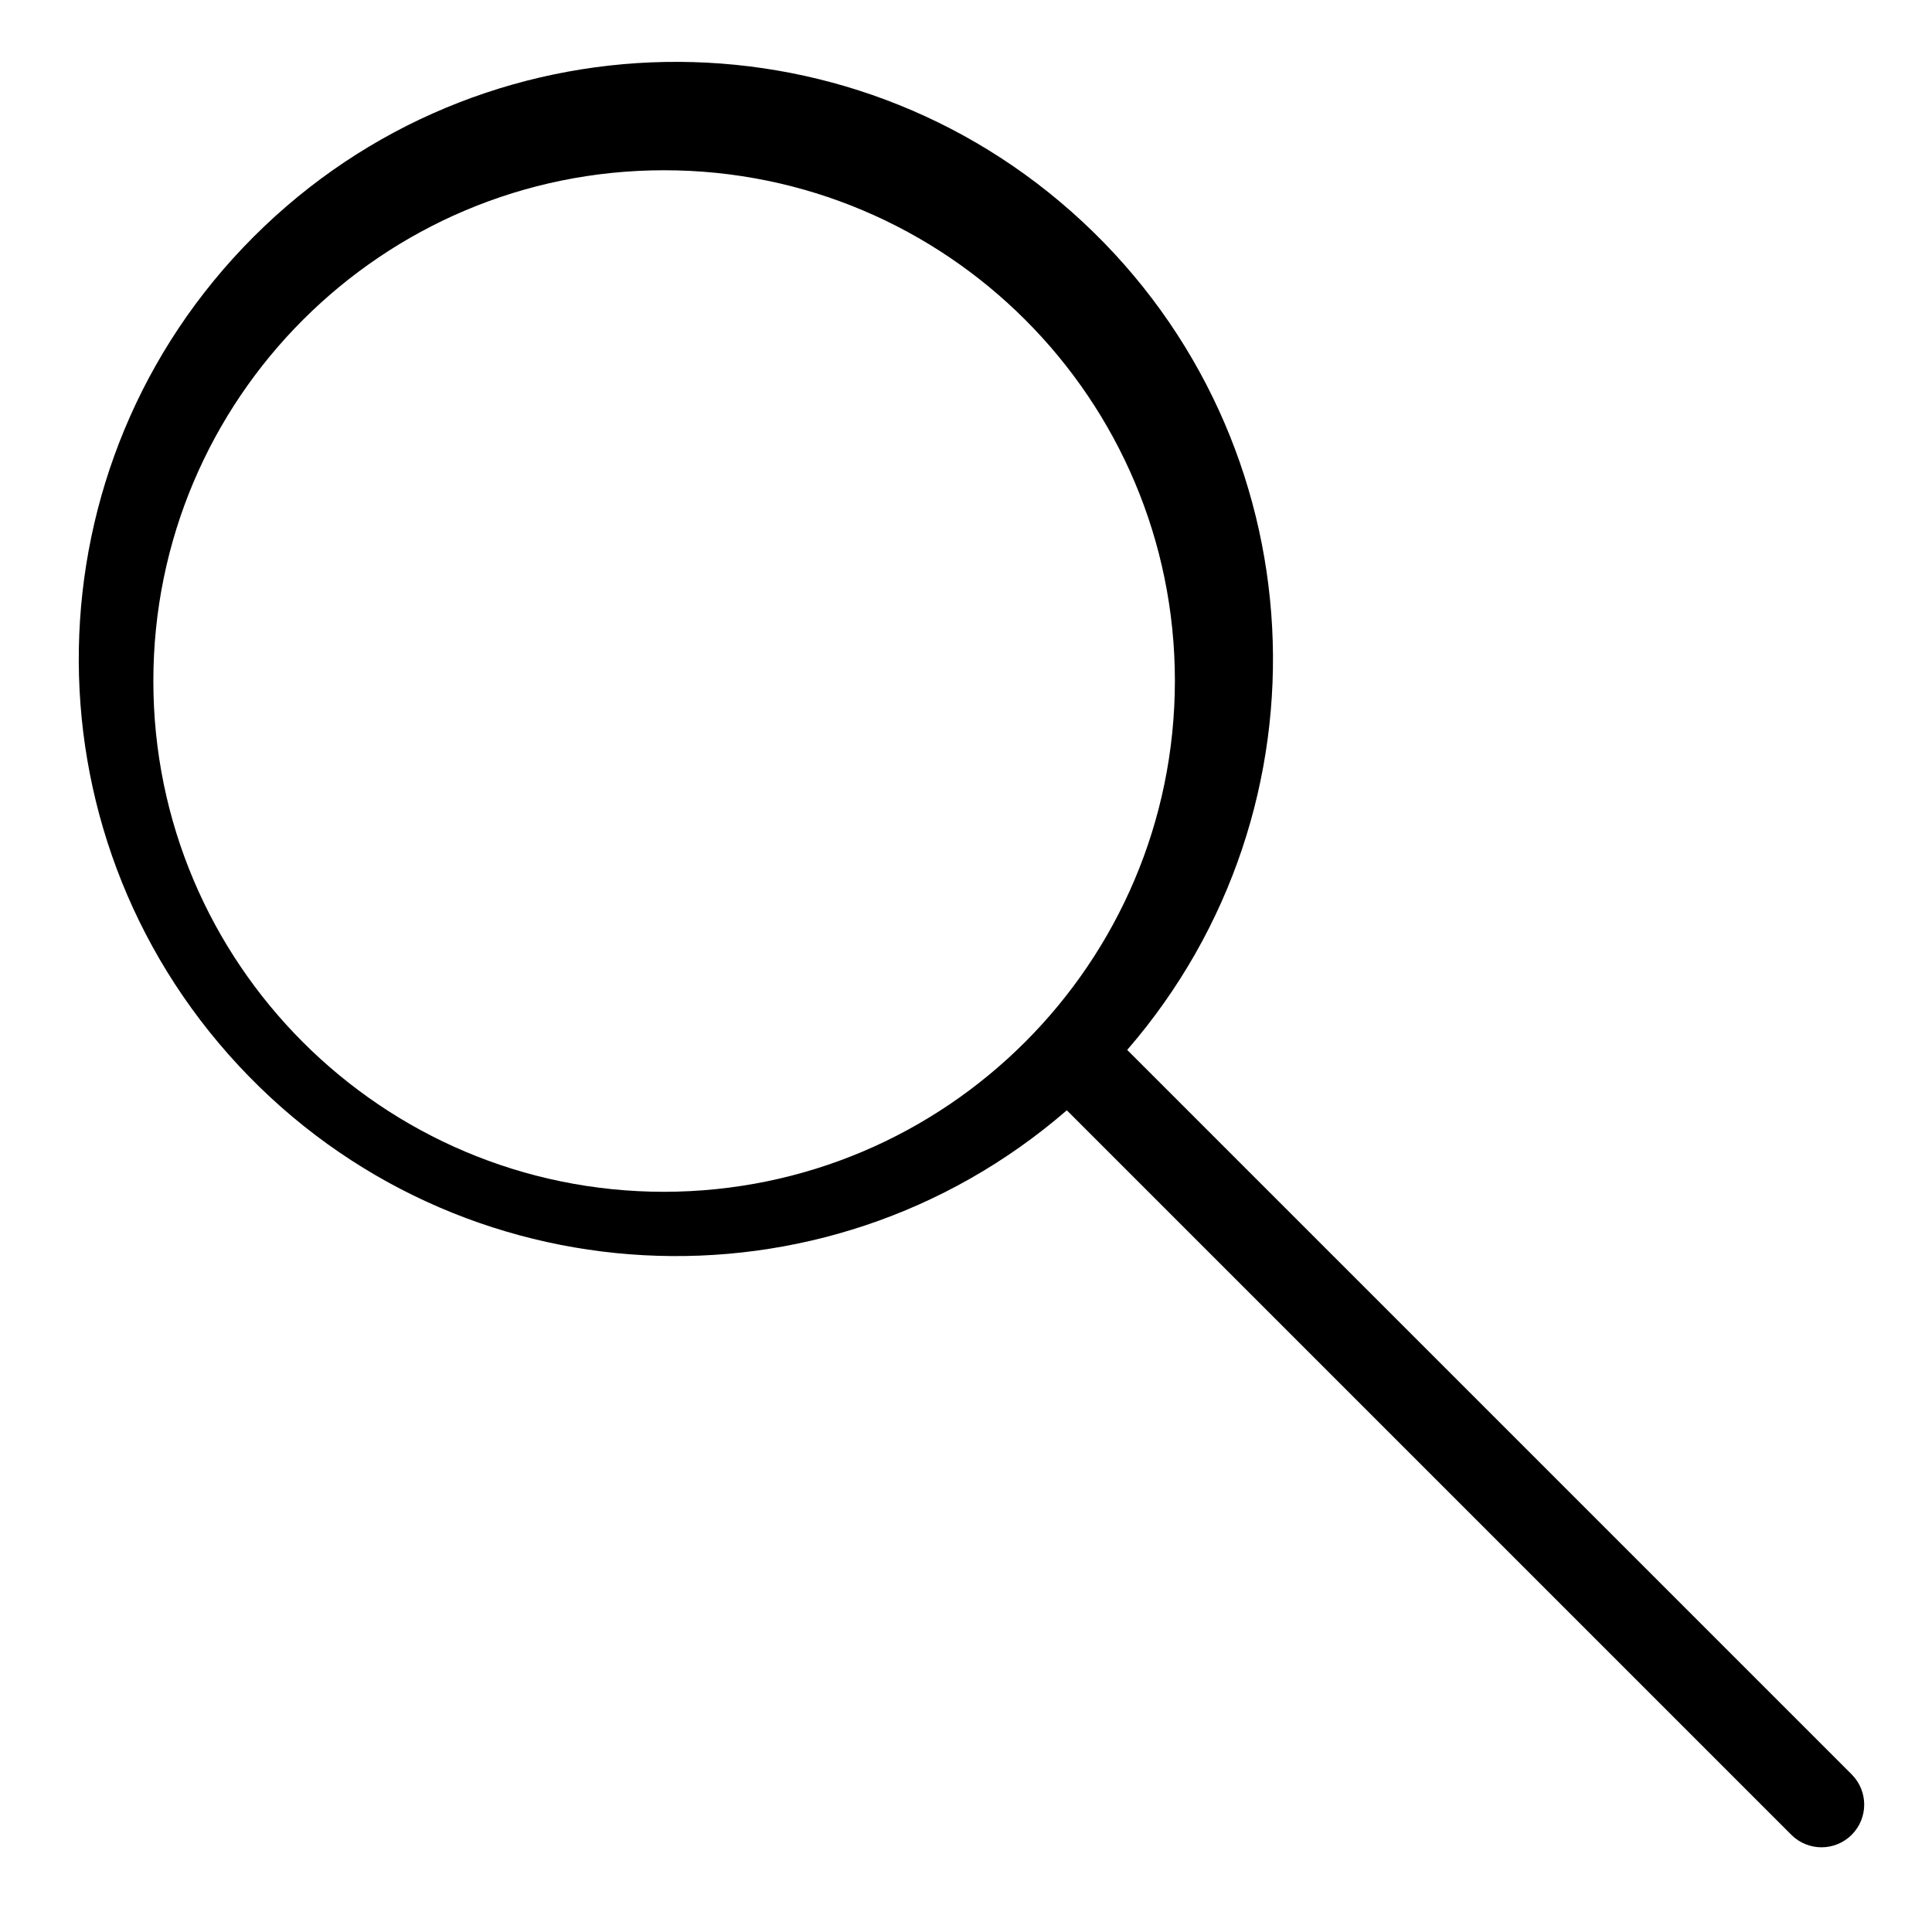
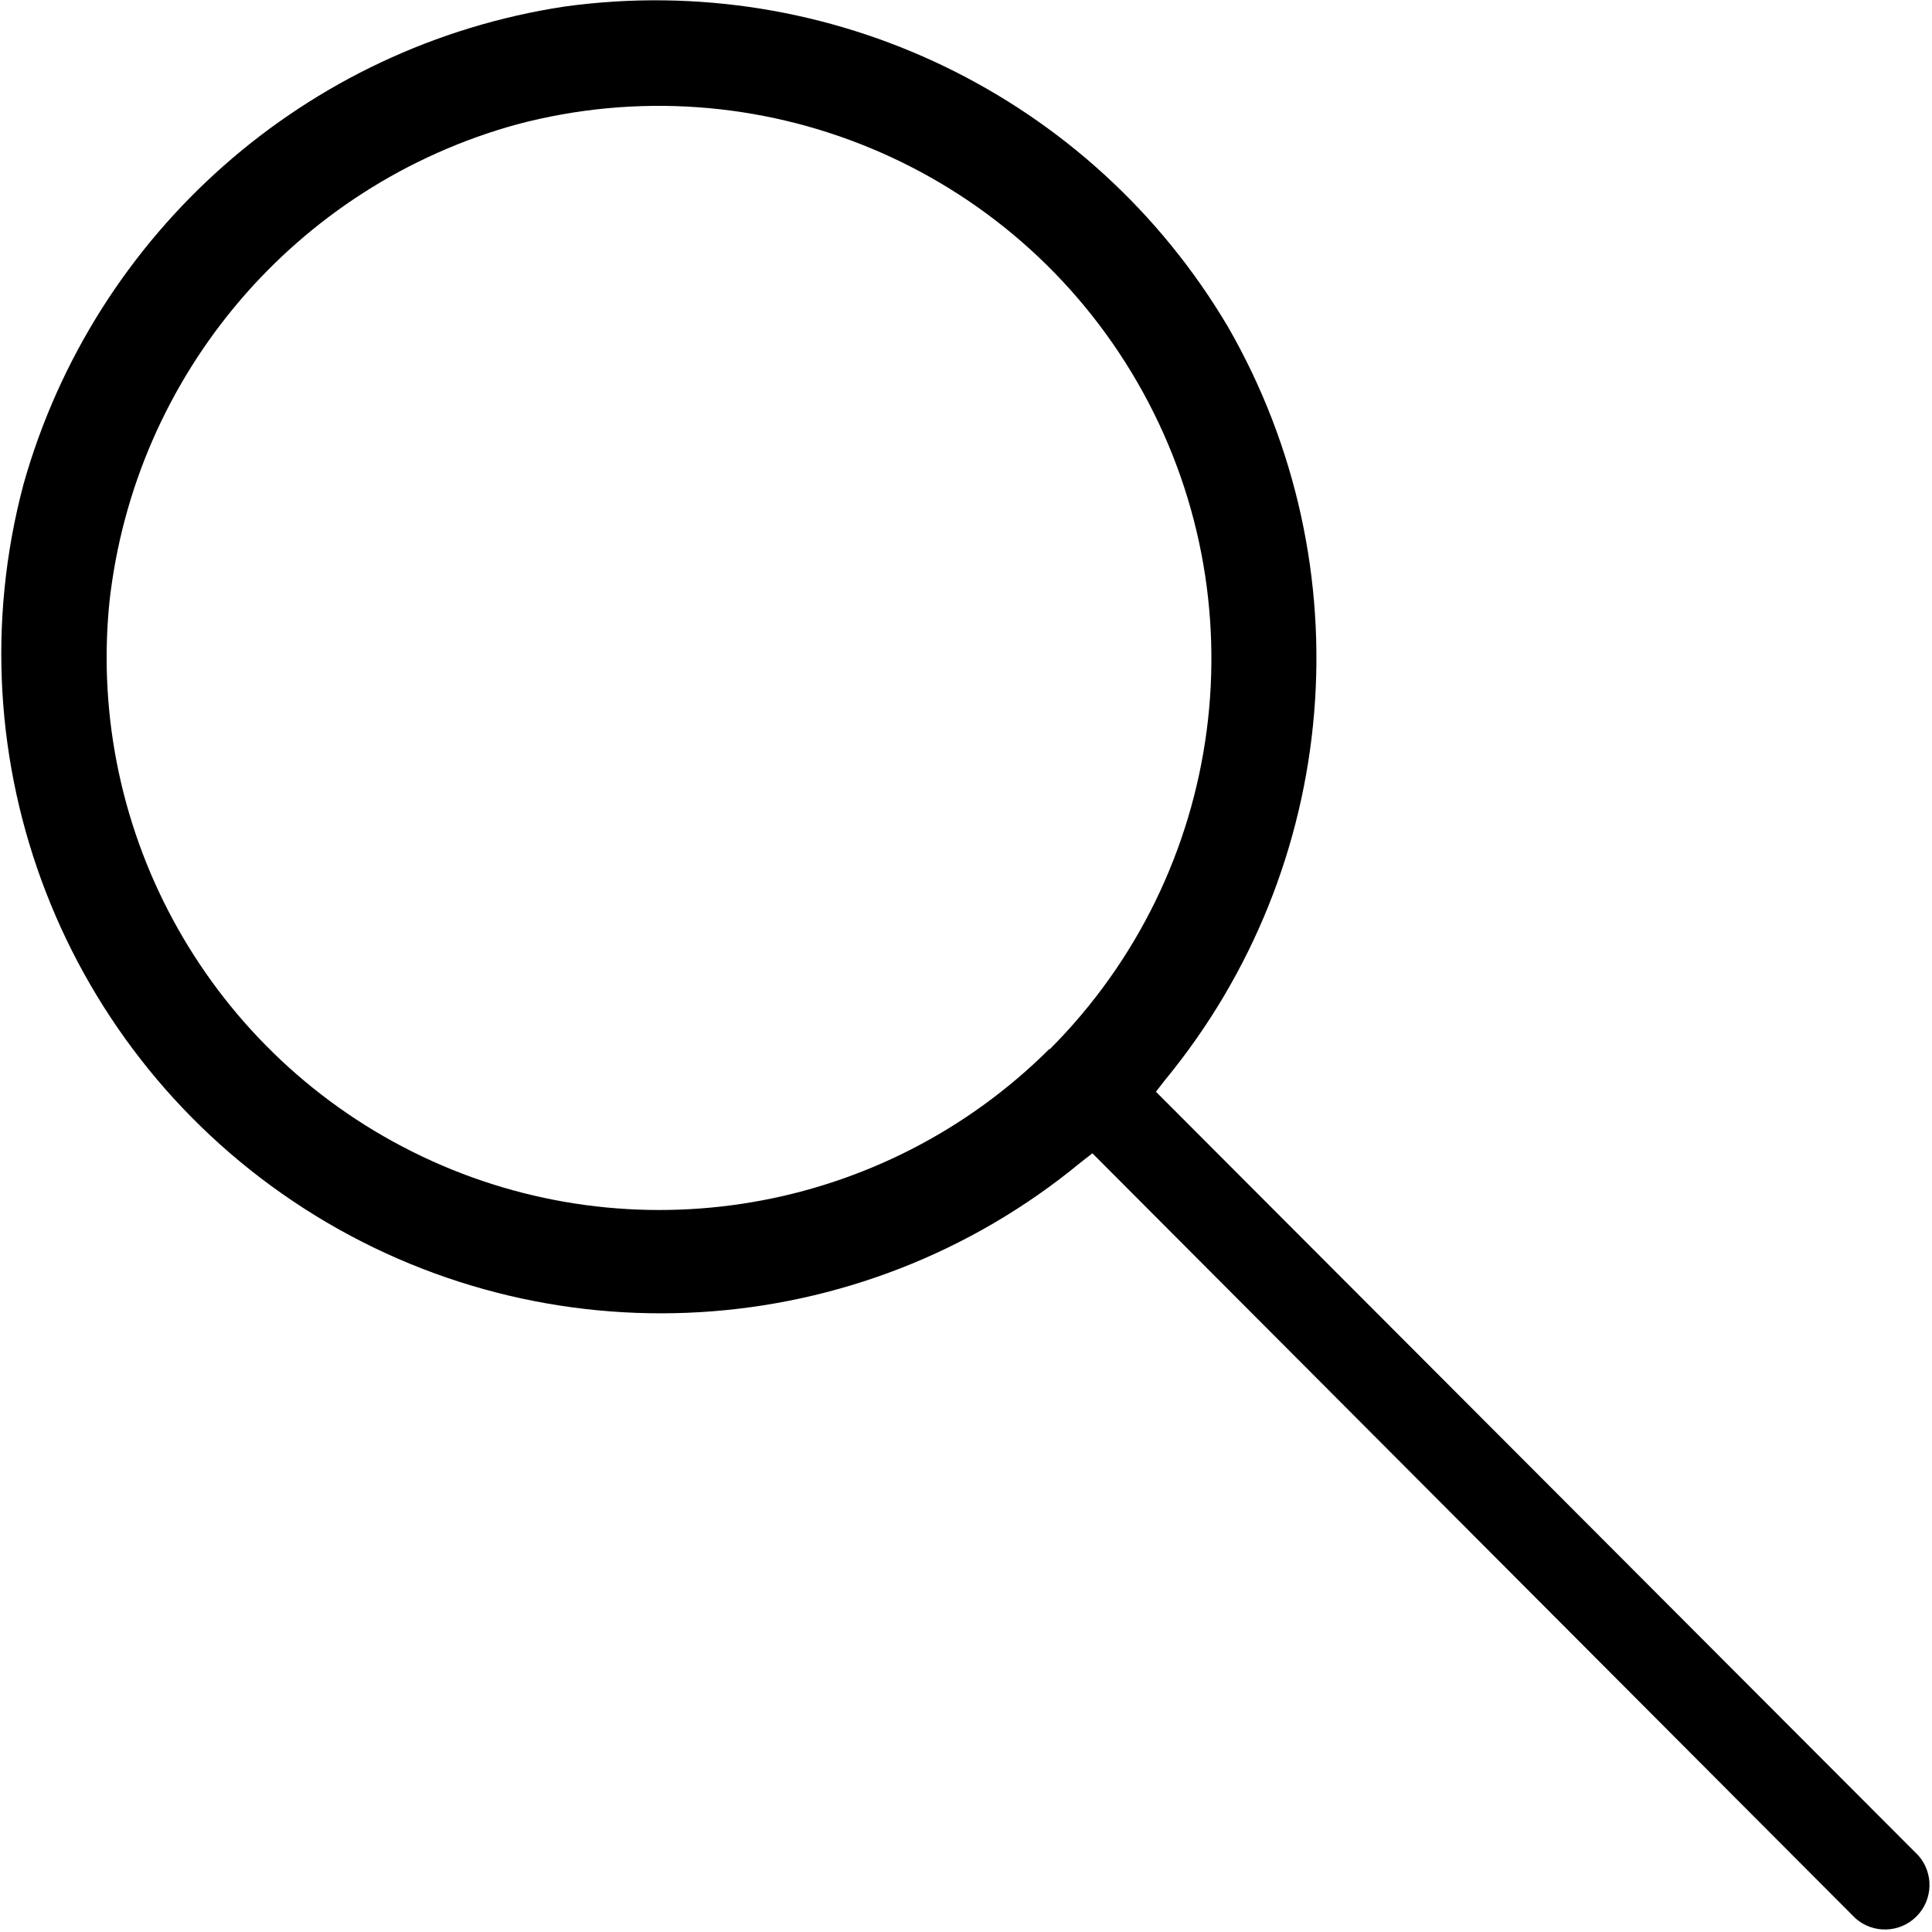
- <svg xmlns="http://www.w3.org/2000/svg" viewBox="0 0 32 32">
-   <path d="M30.67,29.39l-12-12a9.89,9.89,0,1,0-1,1L29.67,30.39a.7.7,0,1,0,1-1ZM11,19.74a8.46,8.46,0,1,1,8.46-8.46A8.47,8.47,0,0,1,11,19.74Z" />
+ <svg xmlns="http://www.w3.org/2000/svg" viewBox="0 0 29.5 29.49">
+   <path d="M30.54,29.58,18.9,17.92l.14-.18A10.14,10.14,0,0,0,20,6.24,10.16,10.16,0,0,0,9.87,1.35,10.17,10.17,0,0,0,1.61,8.64,10.07,10.07,0,0,0,17.75,19l.18-.14L29.58,30.54A.68.68,0,0,0,30.54,29.58ZM17.27,17.27A8.44,8.44,0,0,1,2.92,10.45a8.54,8.54,0,0,1,6.22-7.3,8.44,8.44,0,0,1,8.14,14.12Z" transform="translate(-1.25 -1.25)" />
</svg>
